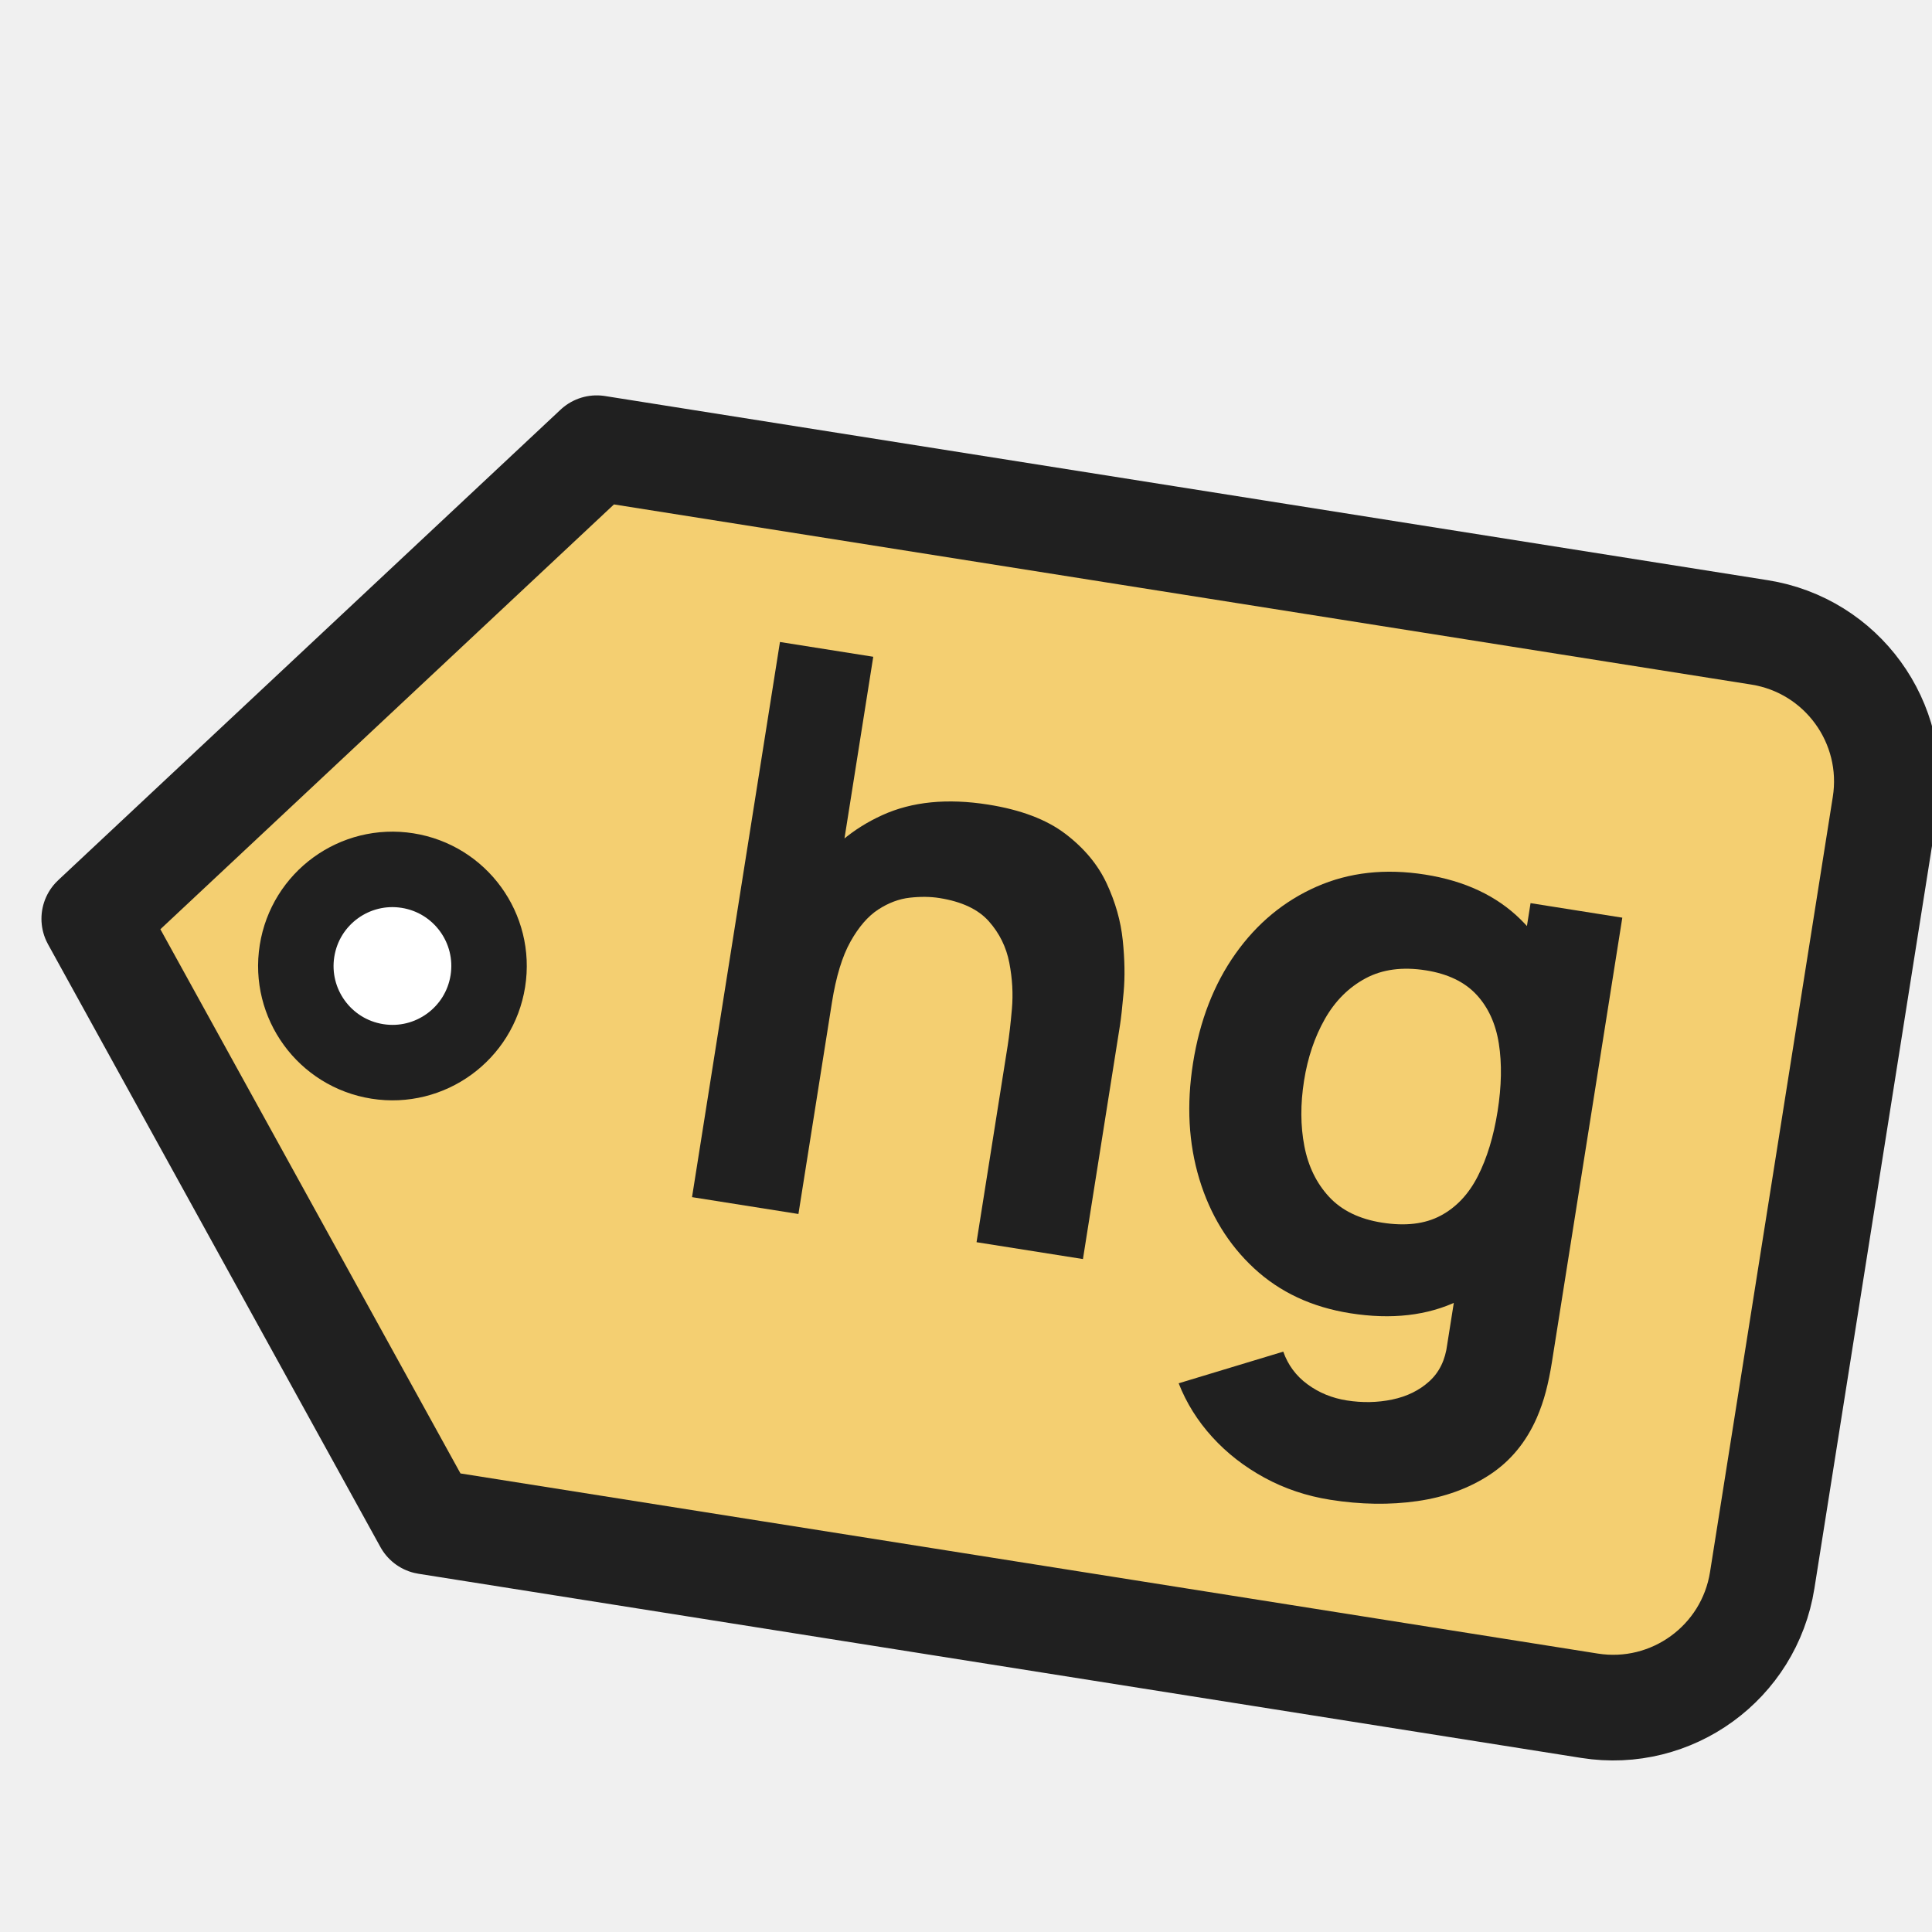
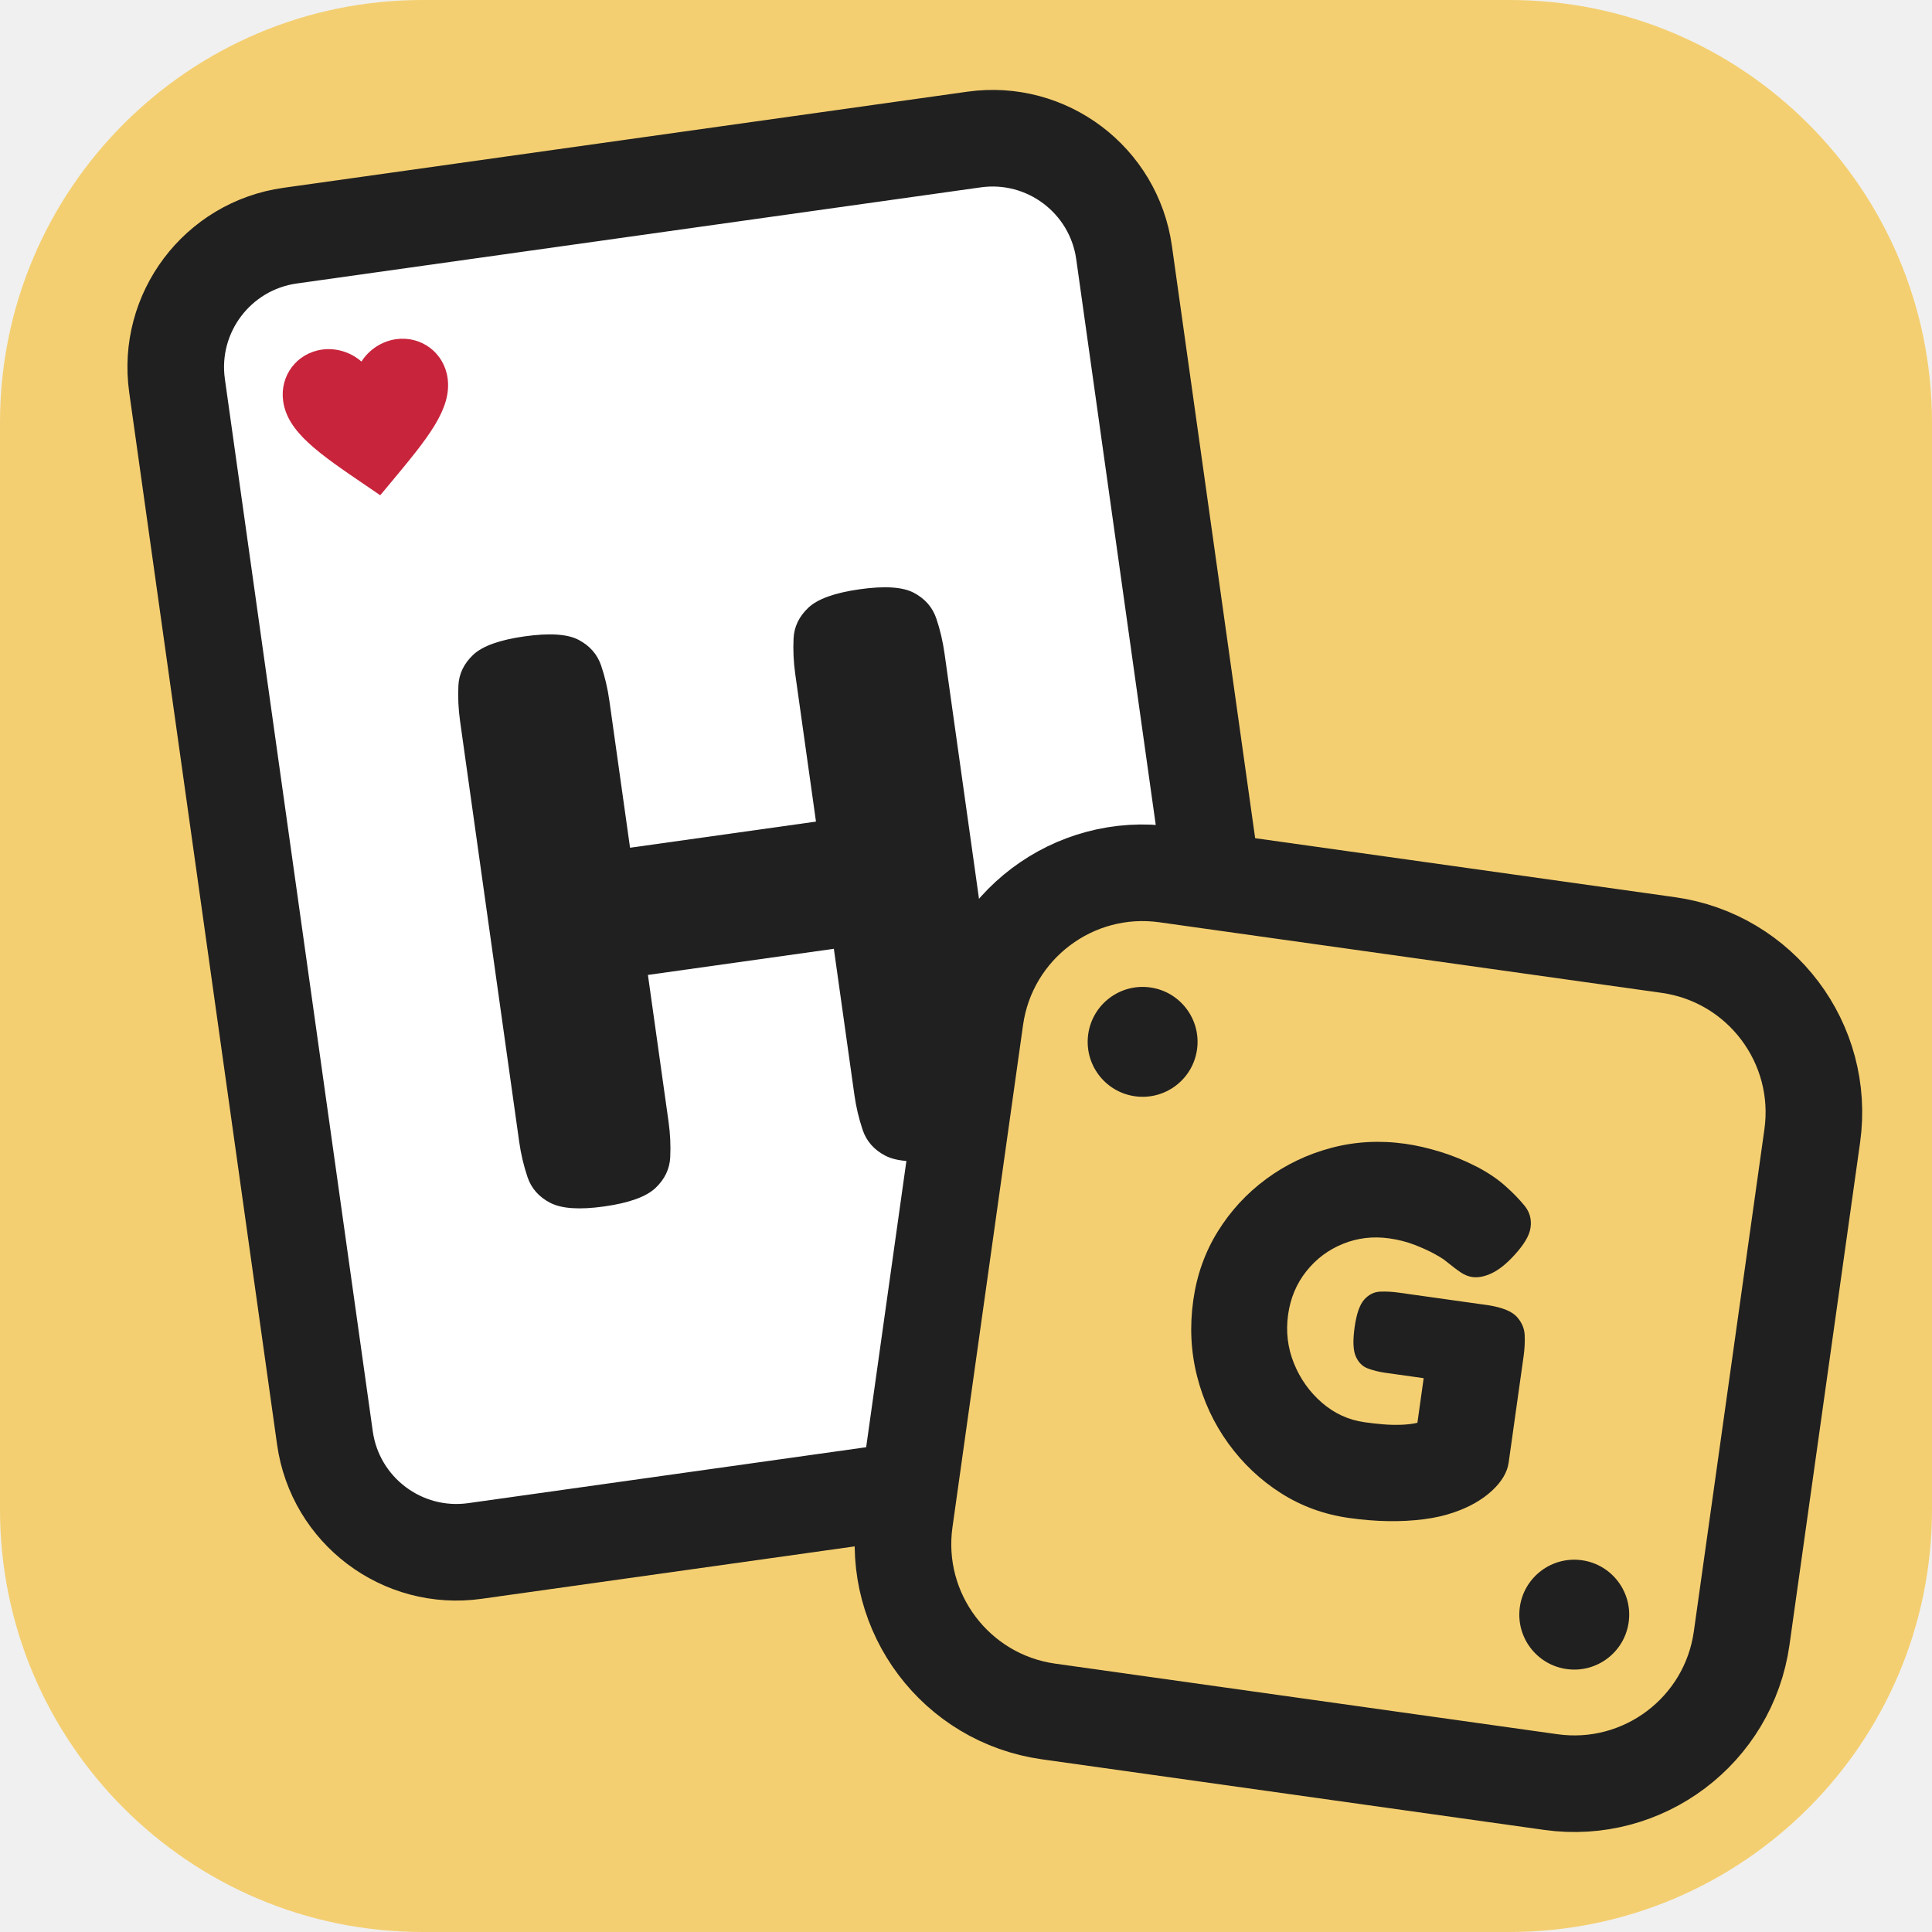
<svg xmlns="http://www.w3.org/2000/svg" viewBox="0 0 64 64">
-   <g transform="rotate(9 13 32)">
-     <path d="M17 14h39a5 5 0 0 1 5 5v26a5 5 0 0 1-5 5H17L3 32z" fill="#f4cf71" stroke="#202020" stroke-width="3.5" stroke-linejoin="round" />
-     <circle cx="13" cy="32" r="3.2" fill="#fff" stroke="#202020" stroke-width="2.5" />
-     <g fill="#202020" transform="translate(24.00 38.01) scale(0.01293 -0.01293) translate(-138 0)">
-       <path transform="translate(0)" d="M876 0V510Q876 547 872.0 604.5Q868 662 847.0 720.0Q826 778 778.5 817.0Q731 856 644 856Q609 856 569.0 845.0Q529 834 494.0 802.5Q459 771 436.5 710.0Q414 649 414 548L258 622Q258 750 310.0 862.0Q362 974 466.5 1043.0Q571 1112 730 1112Q857 1112 937.0 1069.0Q1017 1026 1061.5 960.0Q1106 894 1125.0 822.5Q1144 751 1148.0 692.0Q1152 633 1152 606V0ZM138 0V1440H380V700H414V0Z" />
-       <path transform="translate(1272)" d="M602 -510Q510 -510 427.0 -480.5Q344 -451 278.5 -398.5Q213 -346 172 -276L424 -154Q450 -202 498.5 -227.0Q547 -252 604 -252Q665 -252 719.0 -231.5Q773 -211 805.5 -170.5Q838 -130 836 -70V244H870V1080H1108V-74Q1108 -114 1104.5 -149.5Q1101 -185 1092 -220Q1066 -319 995.5 -383.0Q925 -447 823.0 -478.5Q721 -510 602 -510ZM578 -30Q429 -30 317.0 45.0Q205 120 142.5 249.0Q80 378 80 540Q80 705 143.5 833.5Q207 962 322.0 1036.0Q437 1110 592 1110Q746 1110 851.0 1035.0Q956 960 1010.0 831.0Q1064 702 1064 540Q1064 378 1009.5 249.0Q955 120 847.0 45.0Q739 -30 578 -30ZM622 212Q713 212 767.5 253.0Q822 294 846.0 368.0Q870 442 870 540Q870 638 846.0 712.0Q822 786 769.5 827.0Q717 868 632 868Q541 868 482.5 823.5Q424 779 396.0 704.5Q368 630 368 540Q368 449 395.0 374.5Q422 300 478.0 256.0Q534 212 622 212Z" />
-     </g>
+   <rect width="64" height="64" rx="14" fill="#f4cf71" />
+   <g transform="rotate(-8 24 28)">
+     <rect x="8.16" y="6.00" width="31.68" height="44.00" rx="4.40" fill="#fff" stroke="#202020" stroke-width="3.2" />
+     <path d="M29.592 39.294Q28.365 39.294 27.846 38.926Q27.328 38.558 27.219 37.971Q27.11 37.385 27.11 36.785V22.708Q27.11 22.108 27.219 21.535Q27.328 20.962 27.846 20.594Q28.365 20.226 29.62 20.226Q30.875 20.226 31.379 20.594Q31.884 20.962 31.993 21.535Q32.102 22.108 32.102 22.735V36.812Q32.102 37.412 31.993 37.985Q31.884 38.558 31.366 38.926Q30.847 39.294 29.592 39.294ZM18.38 39.294Q17.153 39.294 16.634 38.926Q16.116 38.558 16.007 37.971Q15.898 37.385 15.898 36.785V22.708Q15.898 22.108 16.007 21.535Q16.116 20.962 16.634 20.594Q17.153 20.226 18.408 20.226Q19.662 20.226 20.167 20.594Q20.672 20.962 20.781 21.535Q20.89 22.108 20.89 22.735V36.812Q20.89 37.412 20.781 37.985Q20.672 38.558 20.154 38.926Q19.635 39.294 18.38 39.294ZM20.454 31.901V27.646H27.546V31.901Z" fill="#202020" />
+     <path transform="translate(11.02 9.06) scale(0.275)" d="M12 21.35l-1.45-1.32C5.4 15.36 2 12.28 2 8.5 2 5.42 4.42 3 7.5 3c1.74 0 3.41.81 4.5 2.09C13.09 3.81 14.76 3 16.5 3 19.58 3 22 5.42 22 8.5c0 3.78-3.4 6.86-8.55 11.54L12 21.35z" fill="#c8243b" />
+     <path transform="rotate(180 33.68 43.84) translate(30.38 40.74) scale(0.275)" d="M12 21.35l-1.45-1.32C5.4 15.36 2 12.28 2 8.5 2 5.42 4.42 3 7.5 3c1.74 0 3.41.81 4.5 2.09C13.09 3.81 14.76 3 16.5 3 19.58 3 22 5.42 22 8.5c0 3.78-3.4 6.86-8.55 11.54L12 21.35z" fill="#c8243b" />
+   </g>
+   <g transform="rotate(8 45 44)">
+     <rect x="31.00" y="30.00" width="28.00" height="28.00" rx="5.60" fill="#f4cf71" stroke="#202020" stroke-width="3.2" />
+     <circle cx="36.60" cy="35.60" r="1.82" fill="#202020" />
+     <circle cx="53.40" cy="52.40" r="1.82" fill="#202020" />
+     <path d="M45.564 50.267Q44.314 50.267 43.212 49.764Q42.11 49.26 41.259 48.375Q40.408 47.489 39.931 46.326Q39.453 45.163 39.453 43.844Q39.453 42.576 39.94 41.474Q40.426 40.372 41.285 39.53Q42.144 38.688 43.273 38.21Q44.401 37.733 45.686 37.733Q46.241 37.733 46.884 37.837Q47.526 37.941 48.142 38.158Q48.758 38.375 49.21 38.688Q49.574 38.931 49.878 39.209Q50.182 39.486 50.182 39.903Q50.182 40.111 50.078 40.354Q49.974 40.597 49.783 40.875Q49.453 41.361 49.123 41.578Q48.793 41.795 48.498 41.795Q48.307 41.795 48.107 41.7Q47.908 41.604 47.561 41.396Q47.456 41.327 47.161 41.214Q46.866 41.101 46.458 41.005Q46.05 40.91 45.599 40.91Q44.783 40.91 44.106 41.301Q43.429 41.691 43.03 42.368Q42.63 43.045 42.63 43.878Q42.63 44.729 43.047 45.45Q43.464 46.17 44.149 46.613Q44.835 47.055 45.634 47.055Q45.946 47.055 46.25 47.038Q46.554 47.021 46.849 46.969Q47.144 46.916 47.37 46.83V45.337H46.085Q45.773 45.337 45.495 45.276Q45.217 45.215 45.043 44.937Q44.87 44.66 44.87 43.983Q44.87 43.306 45.061 43.028Q45.252 42.75 45.547 42.698Q45.842 42.646 46.137 42.646H49.175Q49.869 42.663 50.147 42.898Q50.425 43.132 50.486 43.462Q50.547 43.792 50.547 44.156V47.715Q50.547 48.201 50.13 48.713Q49.713 49.225 49.001 49.59Q48.567 49.816 48.029 49.963Q47.491 50.111 46.875 50.189Q46.259 50.267 45.564 50.267Z" fill="#202020" />
  </g>
</svg>
